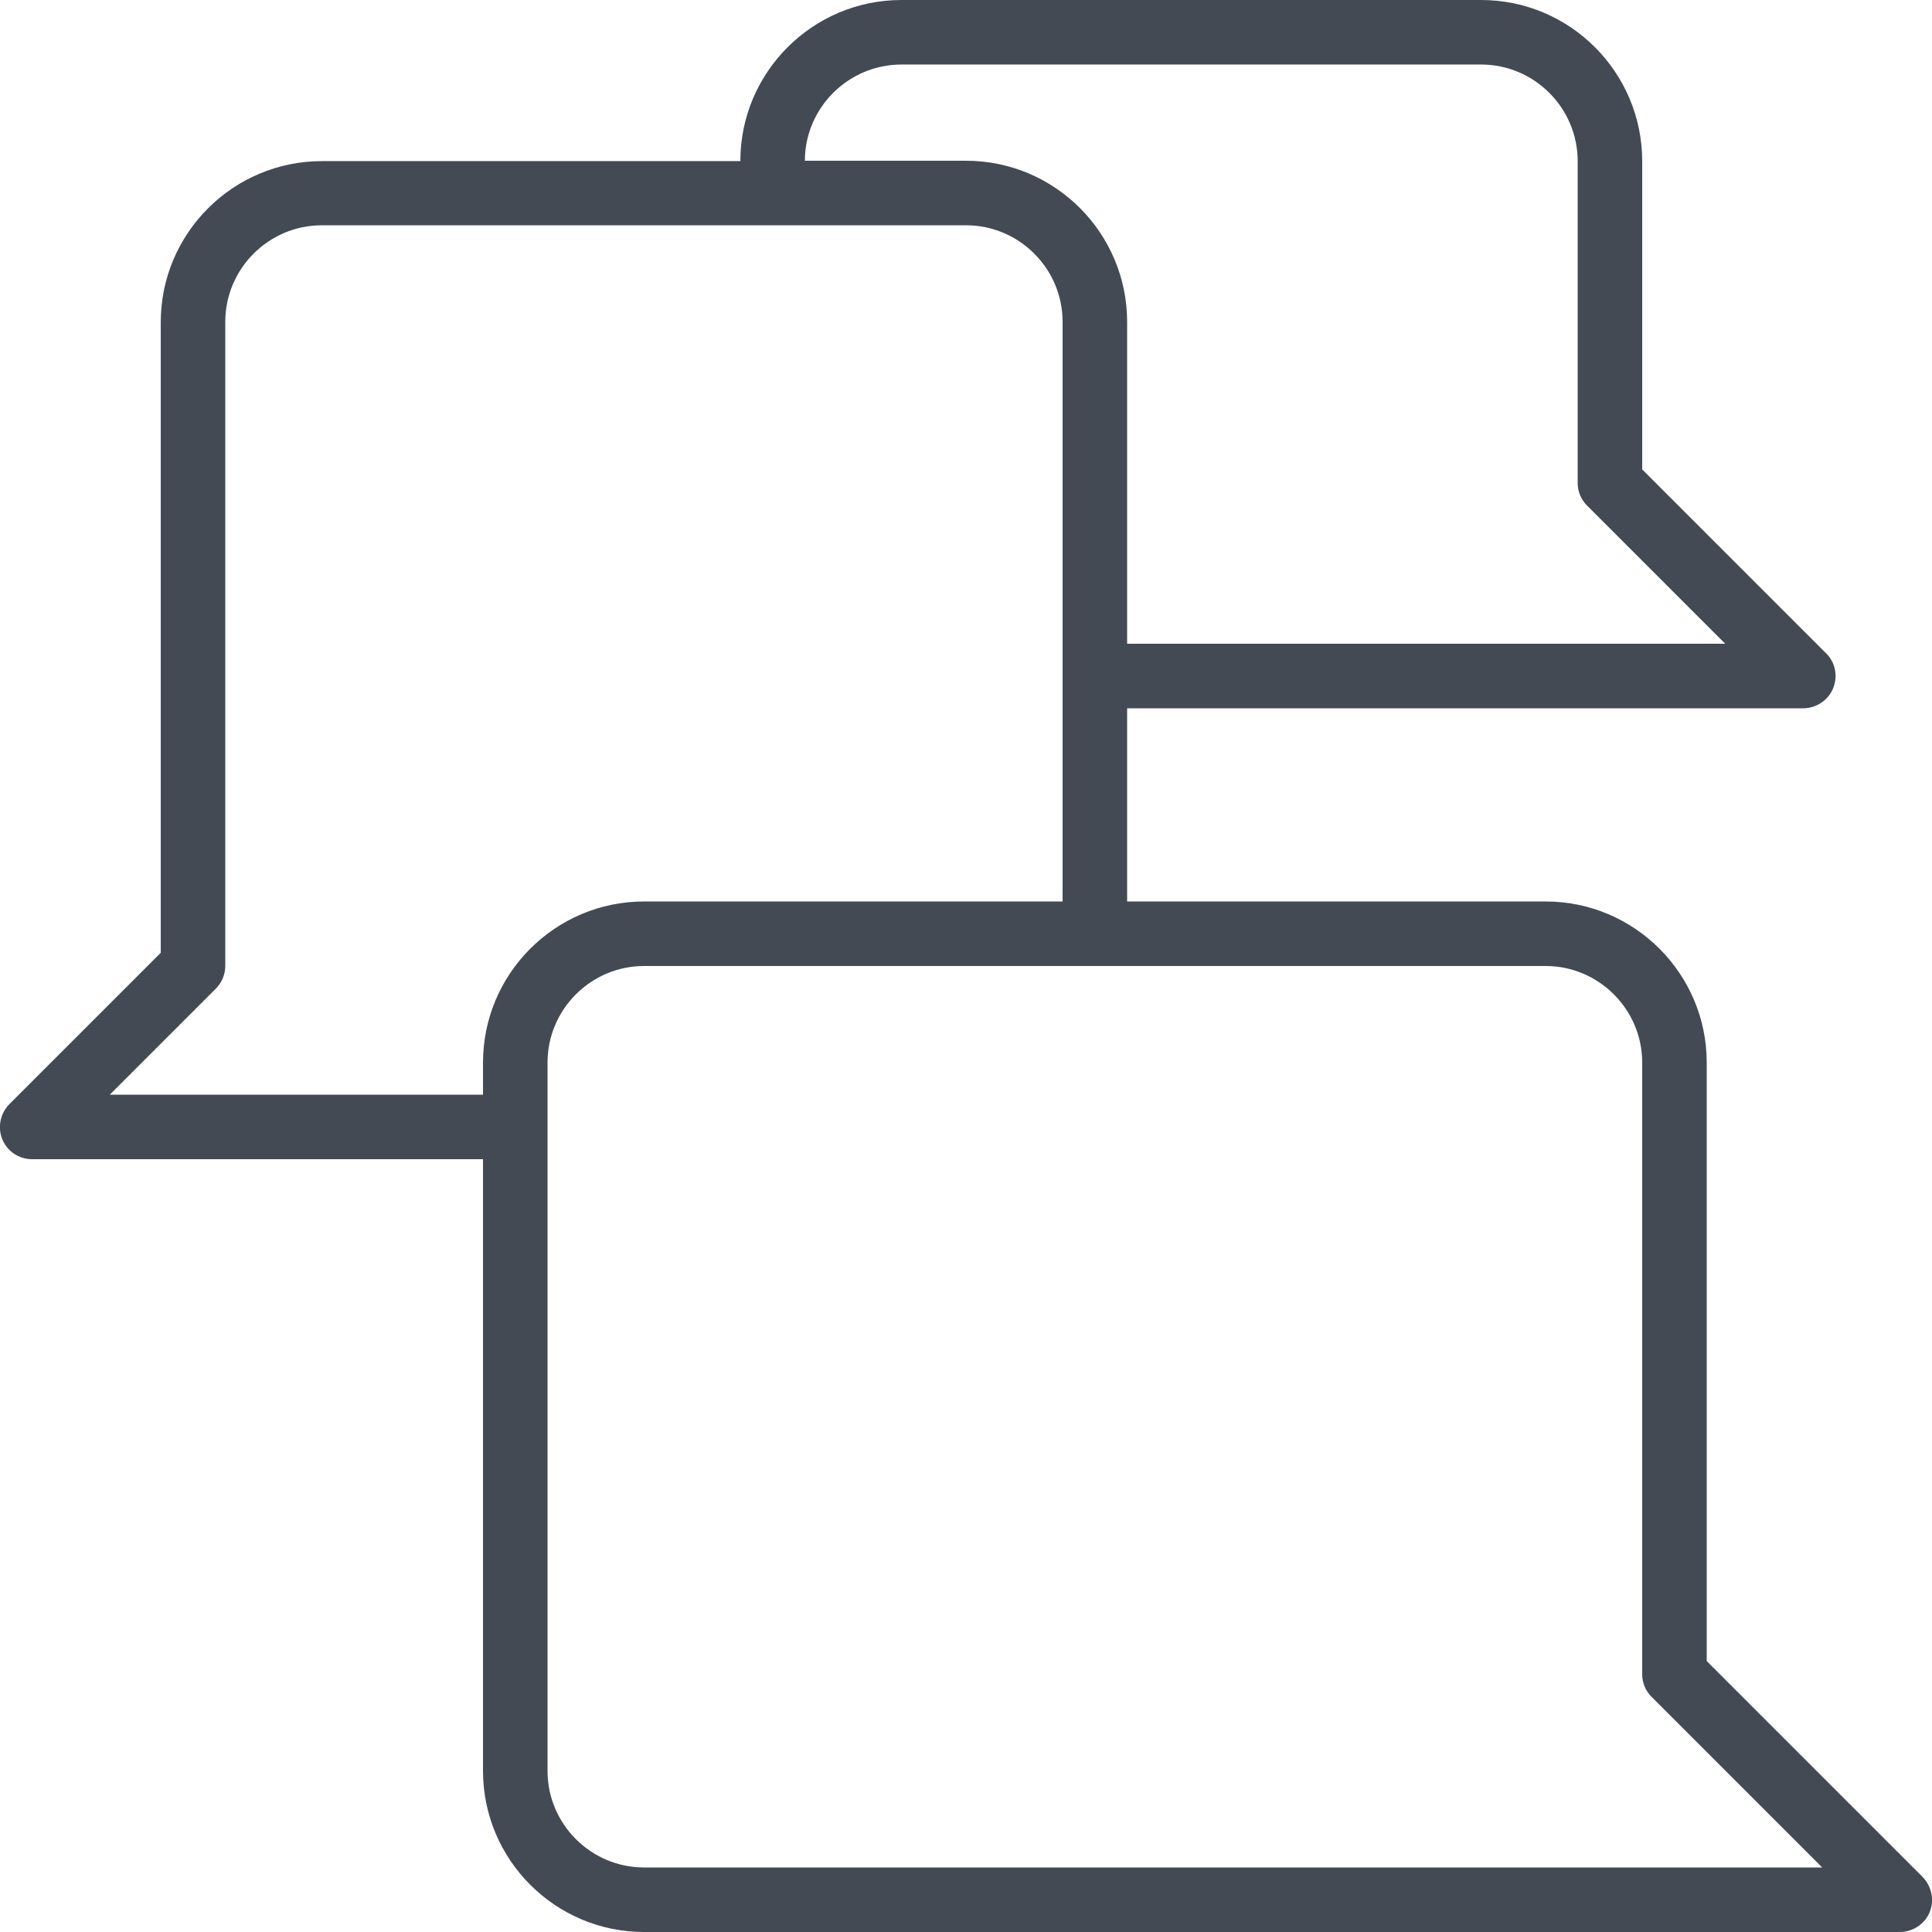
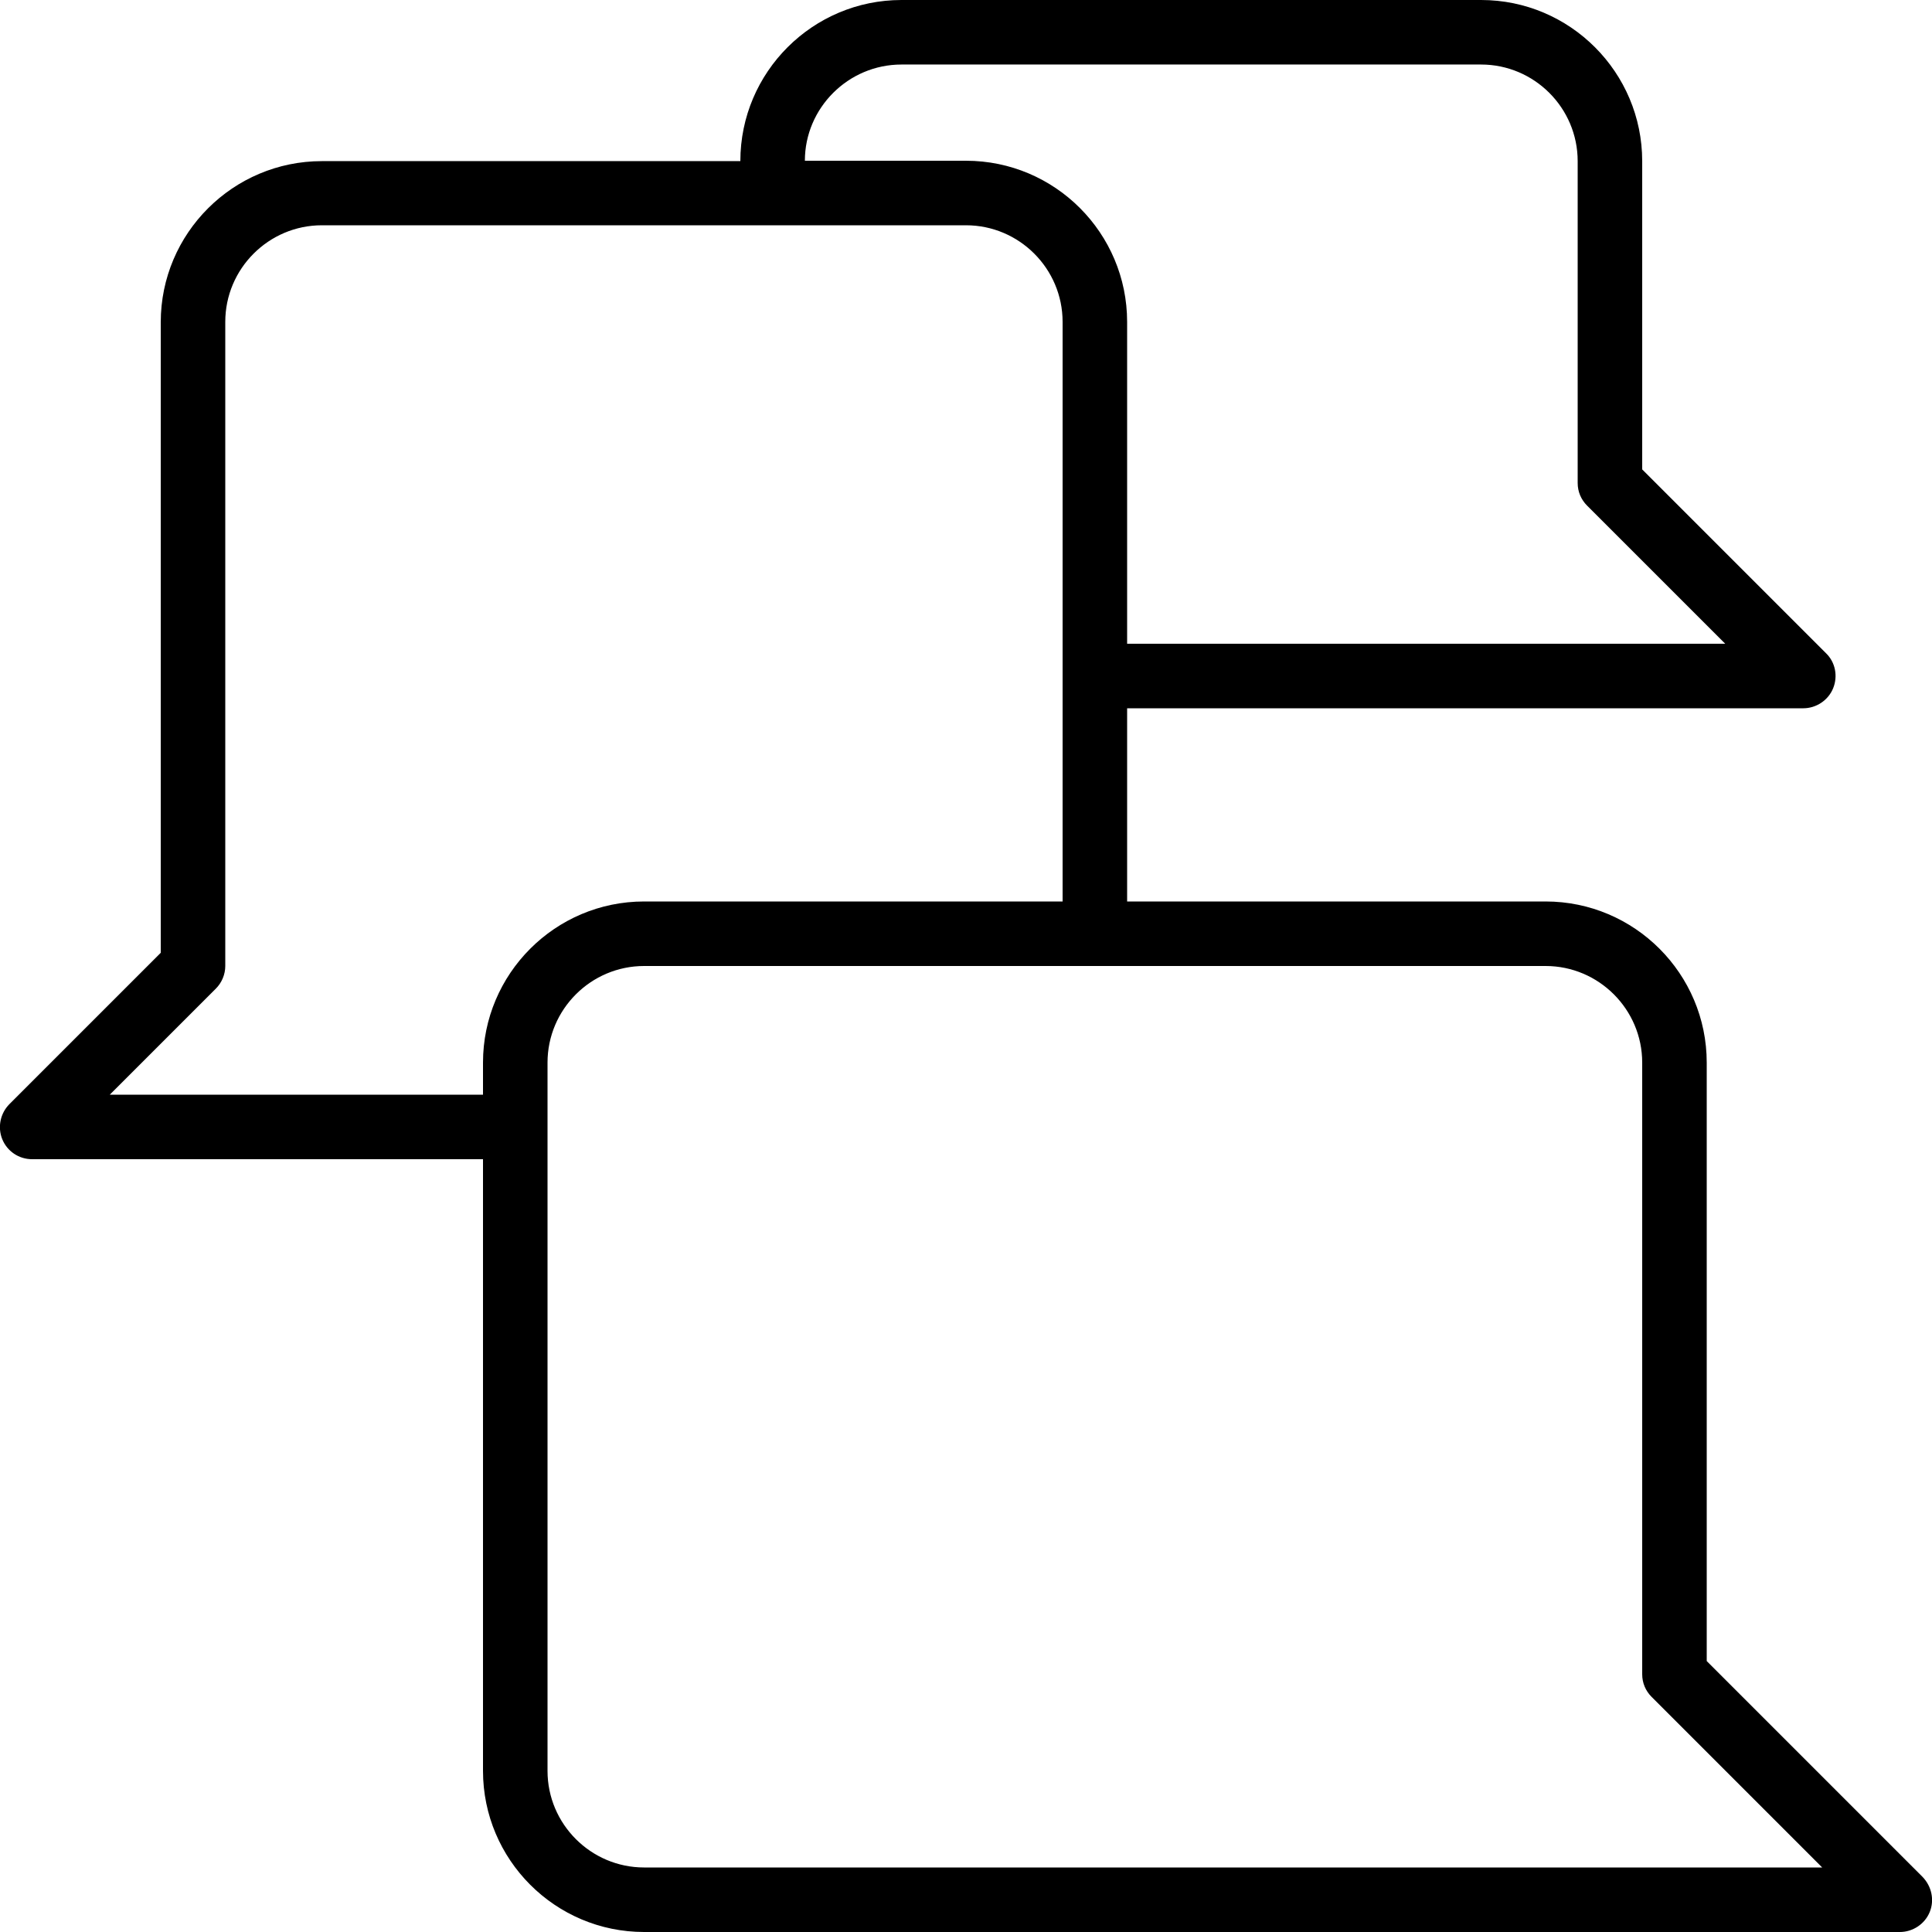
- <svg xmlns="http://www.w3.org/2000/svg" version="1.1" id="Capa_1" x="0px" y="0px" viewBox="0 0 512 512" style="enable-background:new 0 0 512 512;" xml:space="preserve">
-   <style type="text/css">
- 	.st0{fill:#434A53;}
- </style>
+ <svg xmlns="http://www.w3.org/2000/svg" version="1.1" id="mutual_interest" x="0px" y="0px" viewBox="0 0 512 512" style="enable-background:new 0 0 512 512;" xml:space="preserve">
  <g>
    <g>
      <path class="st0" d="M509.5,497.4l-57.2-57.2V281.6c0-23.5-19.1-42.7-42.7-42.7H298.7v-51.2h179.2c3.4,0,6.6-2.1,7.9-5.3    c1.3-3.2,0.6-6.9-1.9-9.3l-48.7-48.7V42.7c0-23.5-19.1-42.7-42.7-42.7H238.9c-23.5,0-42.7,19.1-42.7,42.7H85.3    c-23.5,0-42.7,19.1-42.7,42.7v167.1L2.5,292.6c-2.4,2.4-3.2,6.1-1.9,9.3c1.3,3.2,4.4,5.3,7.9,5.3H128v162.1    c0,23.5,19.1,42.7,42.7,42.7h332.8c3.4,0,6.6-2.1,7.9-5.3C512.7,503.5,511.9,499.9,509.5,497.4z M238.9,17.1h153.6    c14.1,0,25.6,11.5,25.6,25.6V128c0,2.3,0.9,4.4,2.5,6l36.6,36.6H298.7V85.3c0-23.5-19.1-42.7-42.7-42.7h-42.7    C213.3,28.6,224.8,17.1,238.9,17.1z M128,281.6v8.5H29.1L57.2,262c1.6-1.6,2.5-3.8,2.5-6V85.3c0-14.1,11.5-25.6,25.6-25.6H256    c14.1,0,25.6,11.5,25.6,25.6v153.6H170.7C147.1,238.9,128,258.1,128,281.6z M170.7,494.9c-14.1,0-25.6-11.5-25.6-25.6V281.6    c0-14.1,11.5-25.6,25.6-25.6h238.9c14.1,0,25.6,11.5,25.6,25.6v162.1c0,2.3,0.9,4.4,2.5,6l45.2,45.2H170.7z" />
    </g>
  </g>
</svg>
